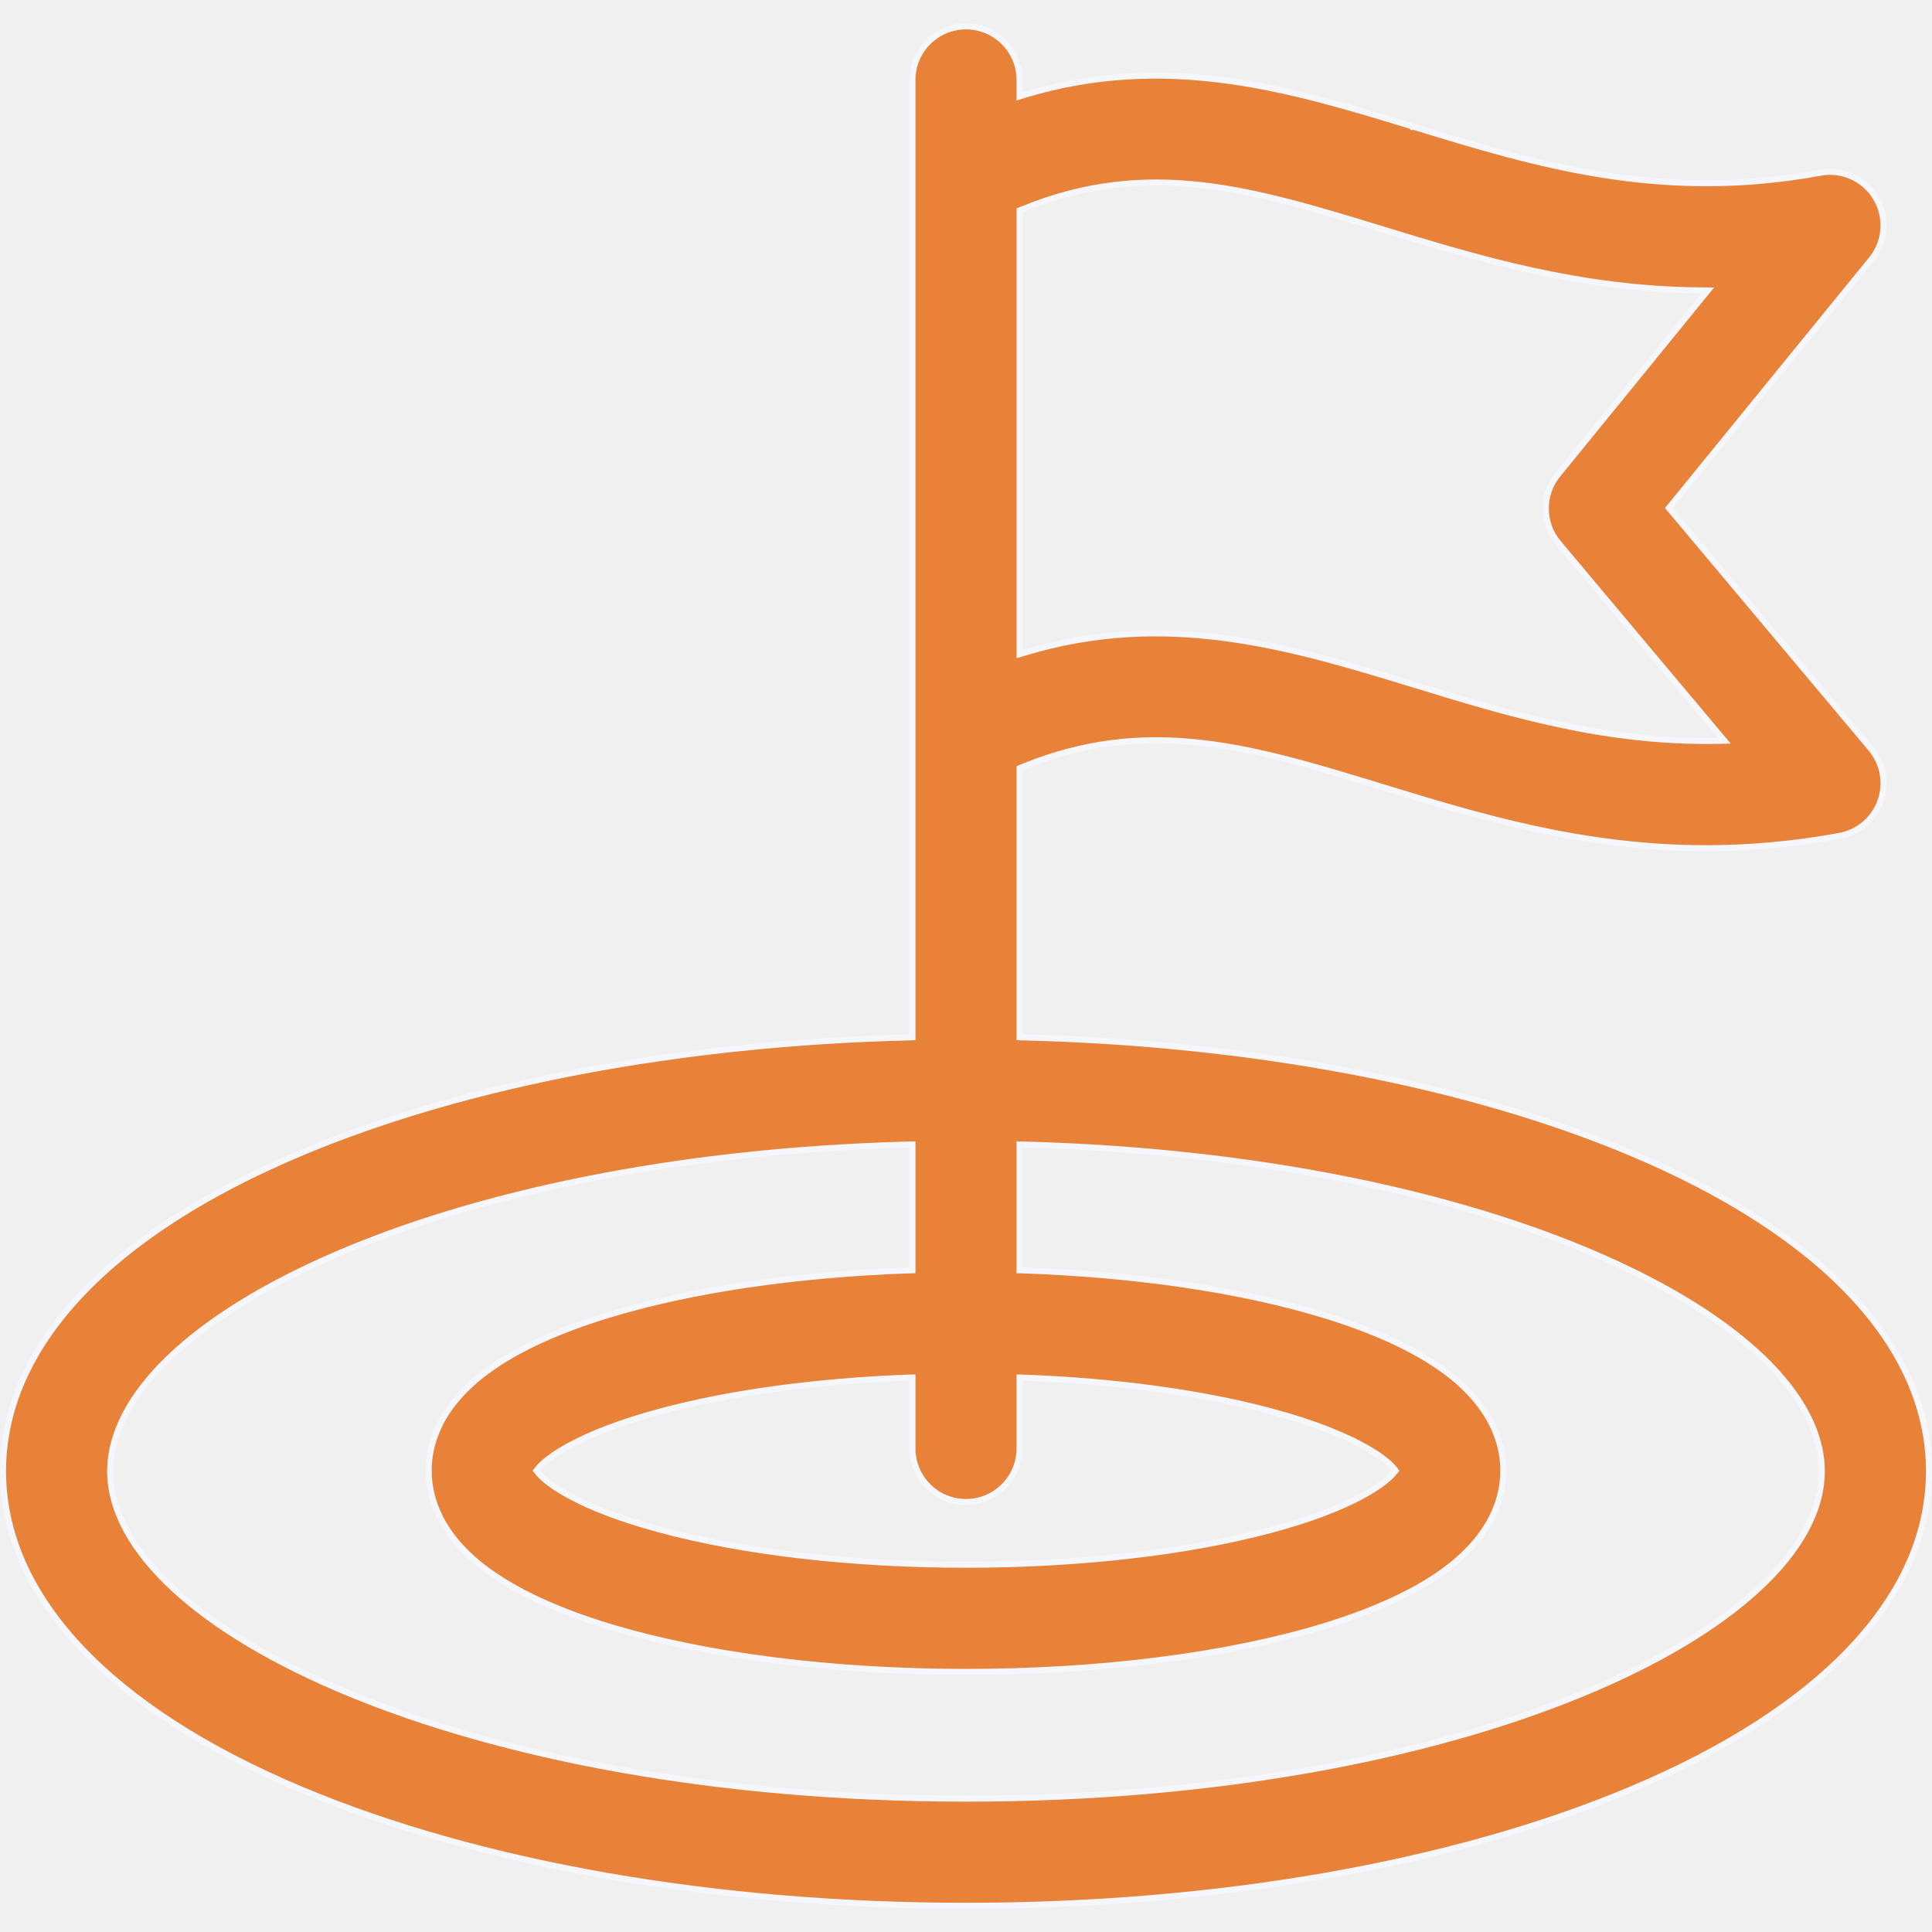
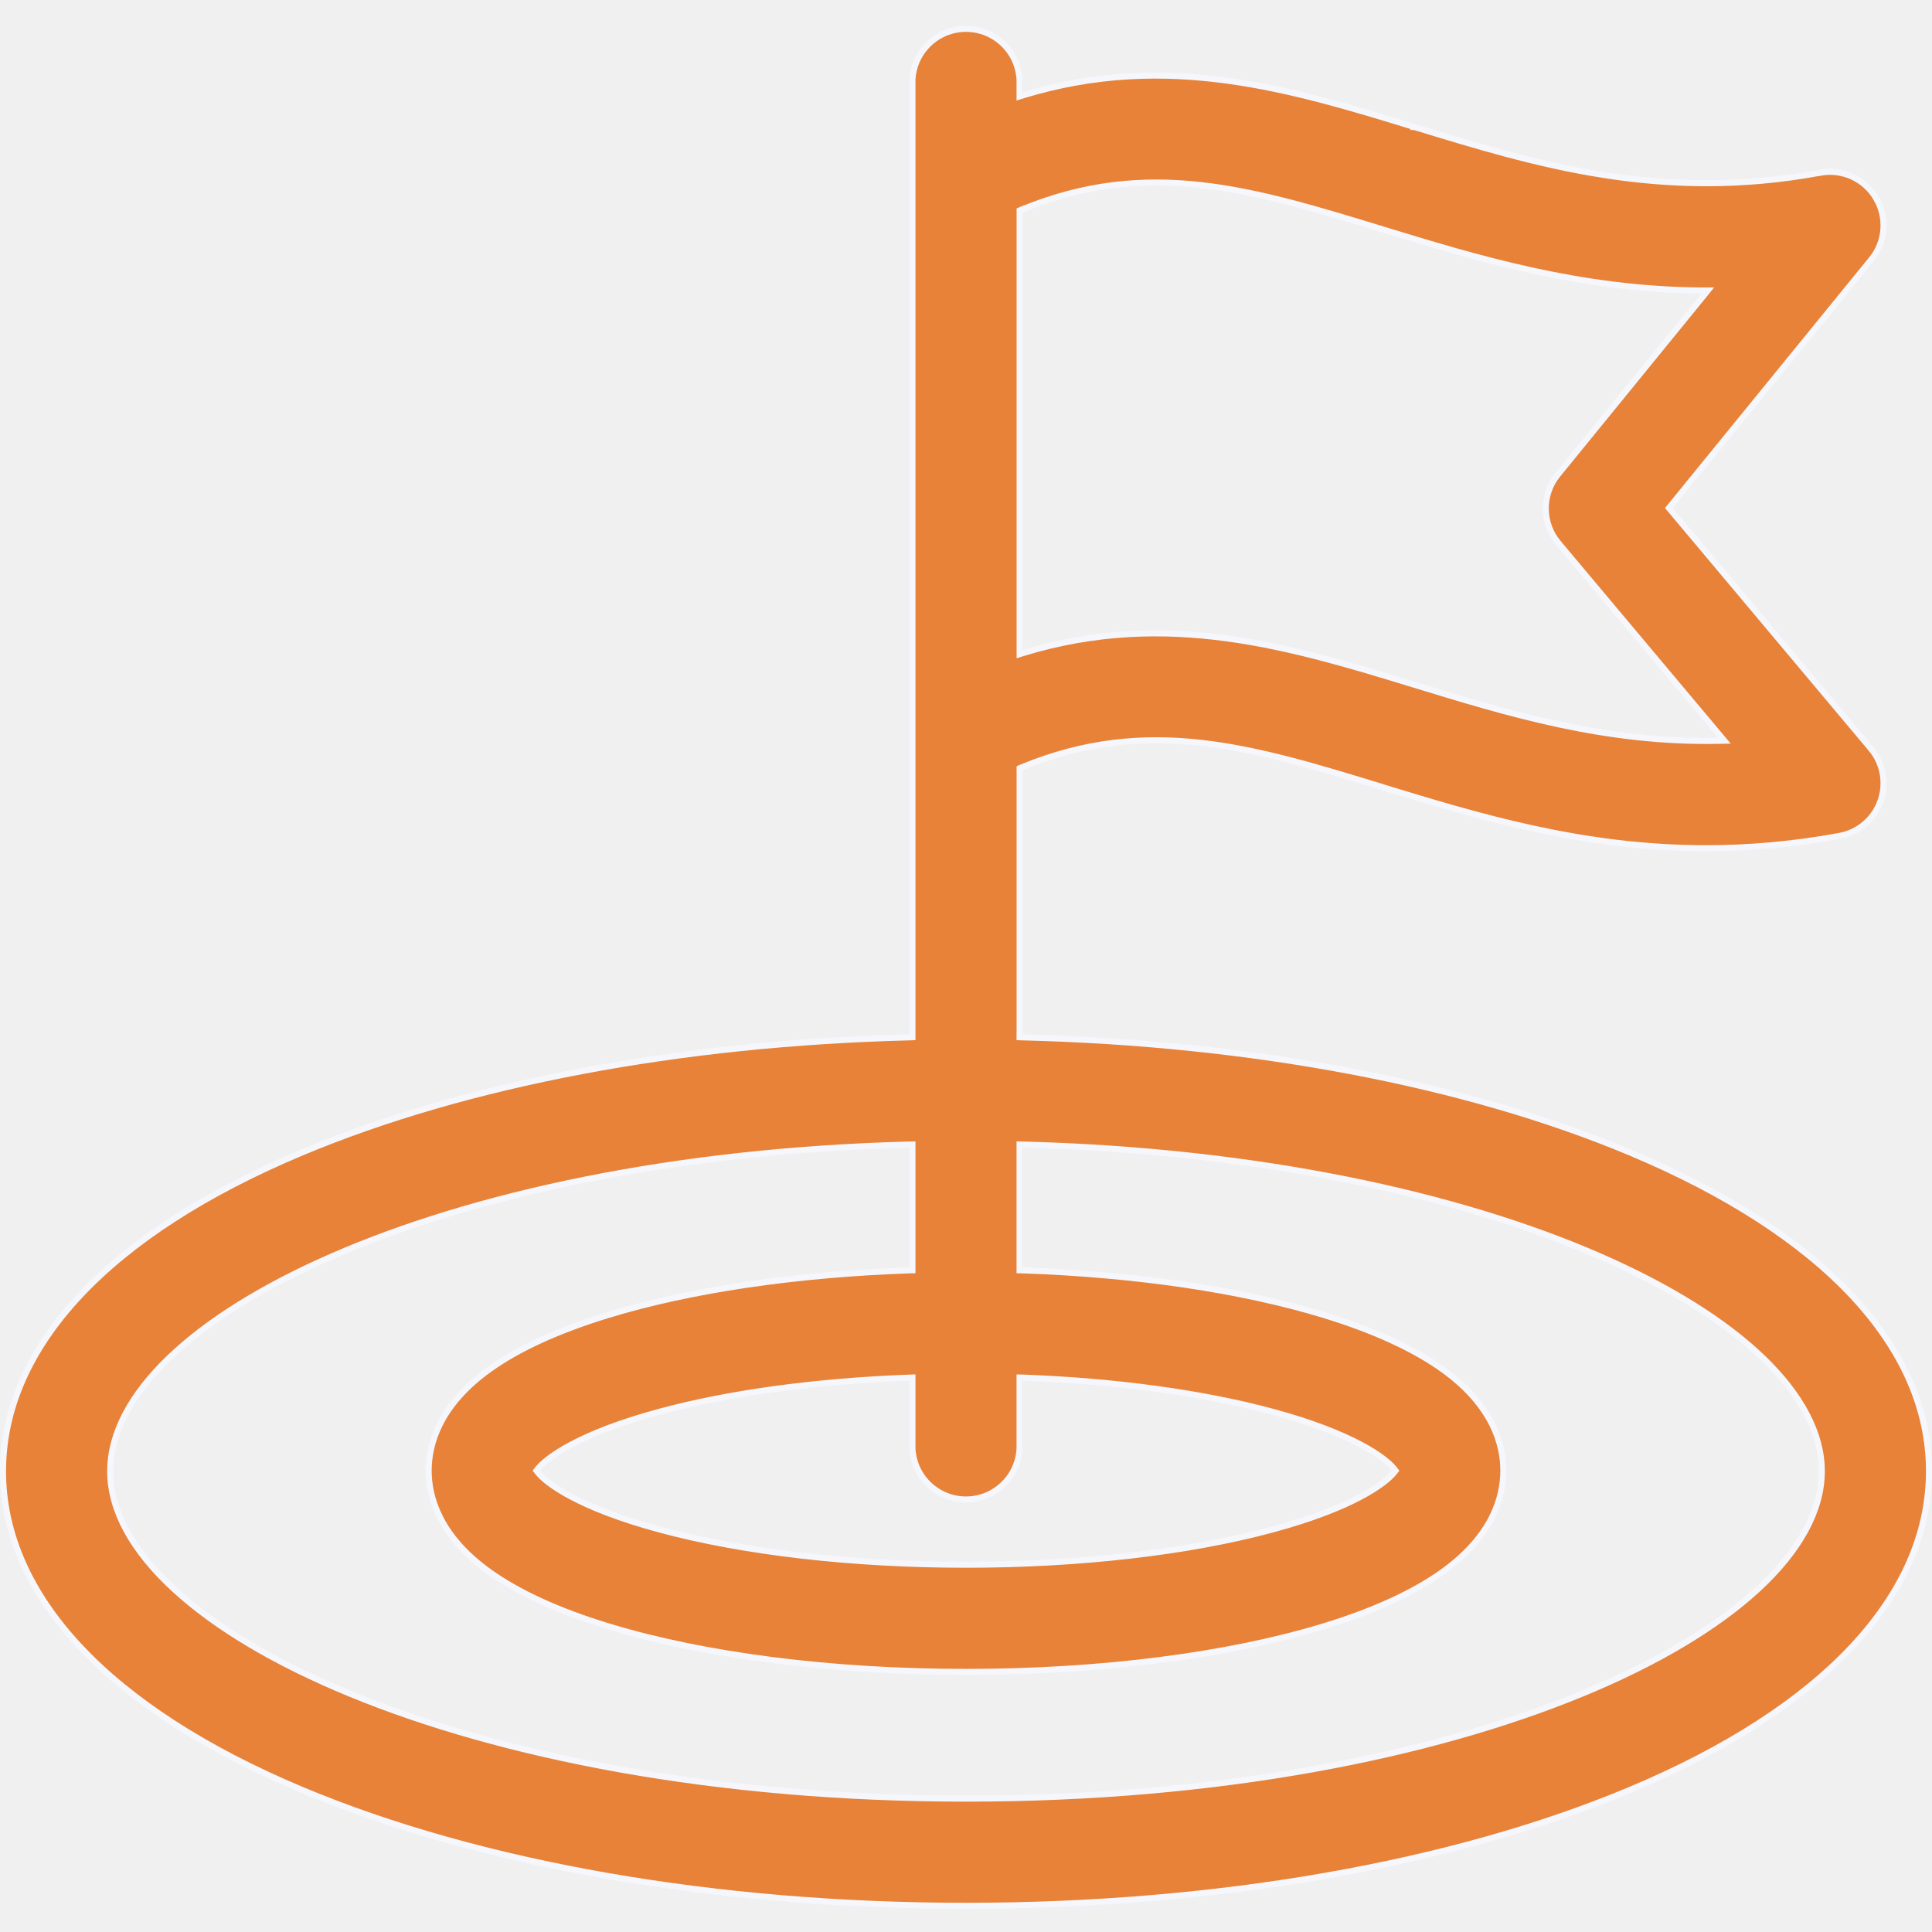
<svg xmlns="http://www.w3.org/2000/svg" width="32" height="32" viewBox="0 0 32 32" fill="none">
  <g clip-path="url(#clip0)">
-     <path d="M16.887 17.132V17.18L16.936 17.182C20.726 17.276 24.268 17.945 26.994 19.087C30.205 20.432 31.95 22.311 31.95 24.367C31.95 26.424 30.205 28.303 26.994 29.648C24.044 30.884 20.14 31.566 16 31.566C11.86 31.566 7.956 30.884 5.006 29.648C1.795 28.303 0.05 26.424 0.05 24.367C0.05 22.311 1.795 20.432 5.006 19.087C7.732 17.945 11.274 17.276 15.064 17.182L15.113 17.18V17.132V1.324C15.113 0.834 15.51 0.437 16 0.437C16.49 0.437 16.887 0.834 16.887 1.324V1.529V1.597L16.952 1.577C19.33 0.851 21.398 1.482 23.423 2.103L23.438 2.055L23.423 2.103L23.425 2.103C25.42 2.714 27.494 3.35 30.149 2.861L30.14 2.812L30.149 2.861C30.515 2.793 30.884 2.961 31.073 3.282L31.116 3.256L31.073 3.282C31.263 3.602 31.233 4.006 30.998 4.294L27.668 8.382L27.642 8.414L27.668 8.445L30.989 12.401L31.028 12.369L30.989 12.401C31.192 12.643 31.252 12.975 31.145 13.272L31.192 13.289L31.145 13.272C31.038 13.57 30.781 13.788 30.47 13.845C29.691 13.988 28.957 14.049 28.261 14.049C26.204 14.049 24.479 13.521 22.904 13.038L22.9 13.037C20.755 12.38 19.011 11.846 16.918 12.711L16.887 12.724V12.757V17.132ZM16.919 3.473L16.888 3.485V3.519V10.768V10.835L16.952 10.816C19.33 10.089 21.398 10.721 23.423 11.341L23.424 11.341C24.974 11.816 26.574 12.306 28.456 12.271L28.561 12.269L28.494 12.189L25.811 8.993L25.772 9.025L25.811 8.993C25.537 8.667 25.533 8.192 25.802 7.862L28.221 4.892L28.287 4.811L28.183 4.81C26.16 4.797 24.459 4.276 22.904 3.8L22.9 3.799C20.755 3.142 19.011 2.608 16.919 3.473ZM16.939 22.817L16.887 22.816V22.867V23.99C16.887 24.48 16.49 24.878 16 24.878C15.51 24.878 15.113 24.48 15.113 23.99V22.867V22.816L15.061 22.817C13.527 22.874 12.084 23.069 10.926 23.382C10.259 23.562 9.791 23.753 9.473 23.921C9.155 24.088 8.982 24.235 8.909 24.327L8.885 24.358L8.909 24.389C8.982 24.482 9.155 24.628 9.473 24.796C9.792 24.964 10.259 25.154 10.926 25.334C12.318 25.71 14.12 25.917 16 25.917C17.88 25.917 19.682 25.71 21.074 25.334C21.741 25.154 22.209 24.964 22.527 24.796C22.845 24.628 23.018 24.482 23.091 24.389L23.115 24.358L23.091 24.327C23.018 24.235 22.845 24.088 22.527 23.921C22.209 23.753 21.741 23.562 21.074 23.382C19.916 23.069 18.474 22.874 16.939 22.817ZM15.113 19.007V18.956L15.061 18.957C11.147 19.059 7.843 19.788 5.517 20.801C4.354 21.307 3.433 21.884 2.801 22.491C2.171 23.097 1.825 23.737 1.825 24.367C1.825 25.023 2.198 25.688 2.878 26.316C3.557 26.944 4.548 27.539 5.797 28.053C8.295 29.082 11.833 29.791 16 29.791C20.167 29.791 23.705 29.082 26.203 28.053C27.452 27.539 28.443 26.944 29.122 26.316C29.802 25.688 30.175 25.023 30.175 24.367C30.175 23.737 29.829 23.097 29.199 22.491C28.567 21.884 27.646 21.307 26.483 20.801C24.157 19.788 20.853 19.059 16.939 18.957L16.887 18.956V19.007V20.991V21.04L16.936 21.041C18.812 21.106 20.557 21.362 21.925 21.78C22.756 22.034 23.421 22.339 23.902 22.686C24.73 23.284 24.9 23.928 24.9 24.358C24.9 24.788 24.73 25.432 23.902 26.03C23.421 26.377 22.756 26.683 21.925 26.937C20.331 27.423 18.227 27.692 16 27.692C13.773 27.692 11.669 27.423 10.075 26.937C9.244 26.683 8.579 26.377 8.098 26.03C7.269 25.432 7.1 24.788 7.1 24.358C7.1 23.928 7.269 23.284 8.098 22.686C8.579 22.339 9.244 22.034 10.075 21.78C11.443 21.362 13.188 21.106 15.064 21.041L15.113 21.04V20.991V19.007Z" fill="#E78238" stroke="#F5F7FC" stroke-width="0.1" />
+     <path d="M16.887 17.132v.048l.05.002c3.79.094 7.33.763 10.057 1.905 3.21 1.345 4.956 3.224 4.956 5.28 0 2.057-1.745 3.936-4.956 5.281-2.95 1.236-6.854 1.918-10.994 1.918s-8.044-.682-10.994-1.918C1.796 28.303.05 26.424.05 24.368c0-2.057 1.745-3.936 4.956-5.281 2.726-1.142 6.268-1.81 10.058-1.905l.049-.002V1.324a.888.888 0 011.774 0v.273l.065-.02c2.378-.726 4.446-.095 6.471.526l.015-.048-.015.048h.002c1.995.611 4.069 1.247 6.724.758l-.01-.05.01.05c.366-.068.735.1.924.42l.043-.025-.043.026c.19.32.16.724-.075 1.012l-3.33 4.088-.026.032.026.031 3.321 3.956.039-.032-.039.032a.887.887 0 01.156.871l.047.017-.047-.017a.888.888 0 01-.675.573c-.779.143-1.513.204-2.21.204-2.056 0-3.781-.528-5.357-1.01l-.003-.002c-2.145-.657-3.889-1.191-5.982-.326l-.03.013v4.408zm.032-13.66l-.031.013v7.35l.064-.02c2.378-.726 4.446-.094 6.471.526h0c1.551.475 3.151.965 5.033.93l.105-.002-.067-.08-2.683-3.196-.039.032.039-.032a.887.887 0 01-.009-1.131l2.42-2.97.065-.081h-.104c-2.023-.014-3.724-.535-5.28-1.011l-.003-.001c-2.145-.657-3.889-1.191-5.981-.326zm.02 19.345l-.052-.001v1.174a.888.888 0 01-1.774 0v-1.174l-.052.002c-1.534.056-2.977.251-4.135.564-.667.18-1.135.37-1.453.539-.318.167-.49.314-.564.406l-.024.031.024.031c.073.093.246.24.564.407.319.168.786.358 1.453.538 1.392.376 3.194.583 5.074.583s3.682-.207 5.074-.583c.667-.18 1.134-.37 1.453-.538.318-.168.49-.314.564-.407l.024-.03-.024-.032c-.073-.092-.246-.239-.564-.406-.319-.168-.786-.359-1.453-.539-1.158-.313-2.6-.508-4.135-.565zm-1.826-3.81v-.051l-.052.001c-3.914.102-7.218.831-9.544 1.844-1.163.506-2.084 1.083-2.716 1.69-.63.606-.976 1.246-.976 1.877 0 .655.373 1.32 1.053 1.948.68.628 1.67 1.223 2.919 1.737 2.498 1.029 6.036 1.738 10.203 1.738s7.705-.71 10.203-1.738c1.249-.514 2.24-1.109 2.92-1.737.678-.628 1.052-1.293 1.052-1.948 0-.63-.346-1.27-.976-1.877-.632-.607-1.553-1.184-2.716-1.69-2.326-1.012-5.63-1.742-9.544-1.844l-.052-.001v2.084l.049.001c1.876.065 3.62.321 4.989.739.831.254 1.496.56 1.977.906.828.598.998 1.242.998 1.672 0 .43-.17 1.074-.998 1.672-.481.347-1.146.653-1.977.907-1.594.486-3.698.755-5.925.755s-4.331-.269-5.925-.755c-.831-.254-1.496-.56-1.977-.907-.829-.598-.998-1.242-.998-1.672 0-.43.17-1.074.998-1.672.481-.347 1.146-.652 1.977-.906 1.368-.418 3.113-.674 4.99-.739l.048-.001v-2.033z" fill="#E78238" stroke="#F5F7FC" stroke-width=".1" />
  </g>
  <defs>
    <clipPath id="clip0">
-       <rect width="32" height="32" fill="white" transform="translate(0 0.000976562)" />
+       <path fill="#fff" transform="translate(0 .001)" d="M0 0h32v32H0z" />
    </clipPath>
  </defs>
</svg>
